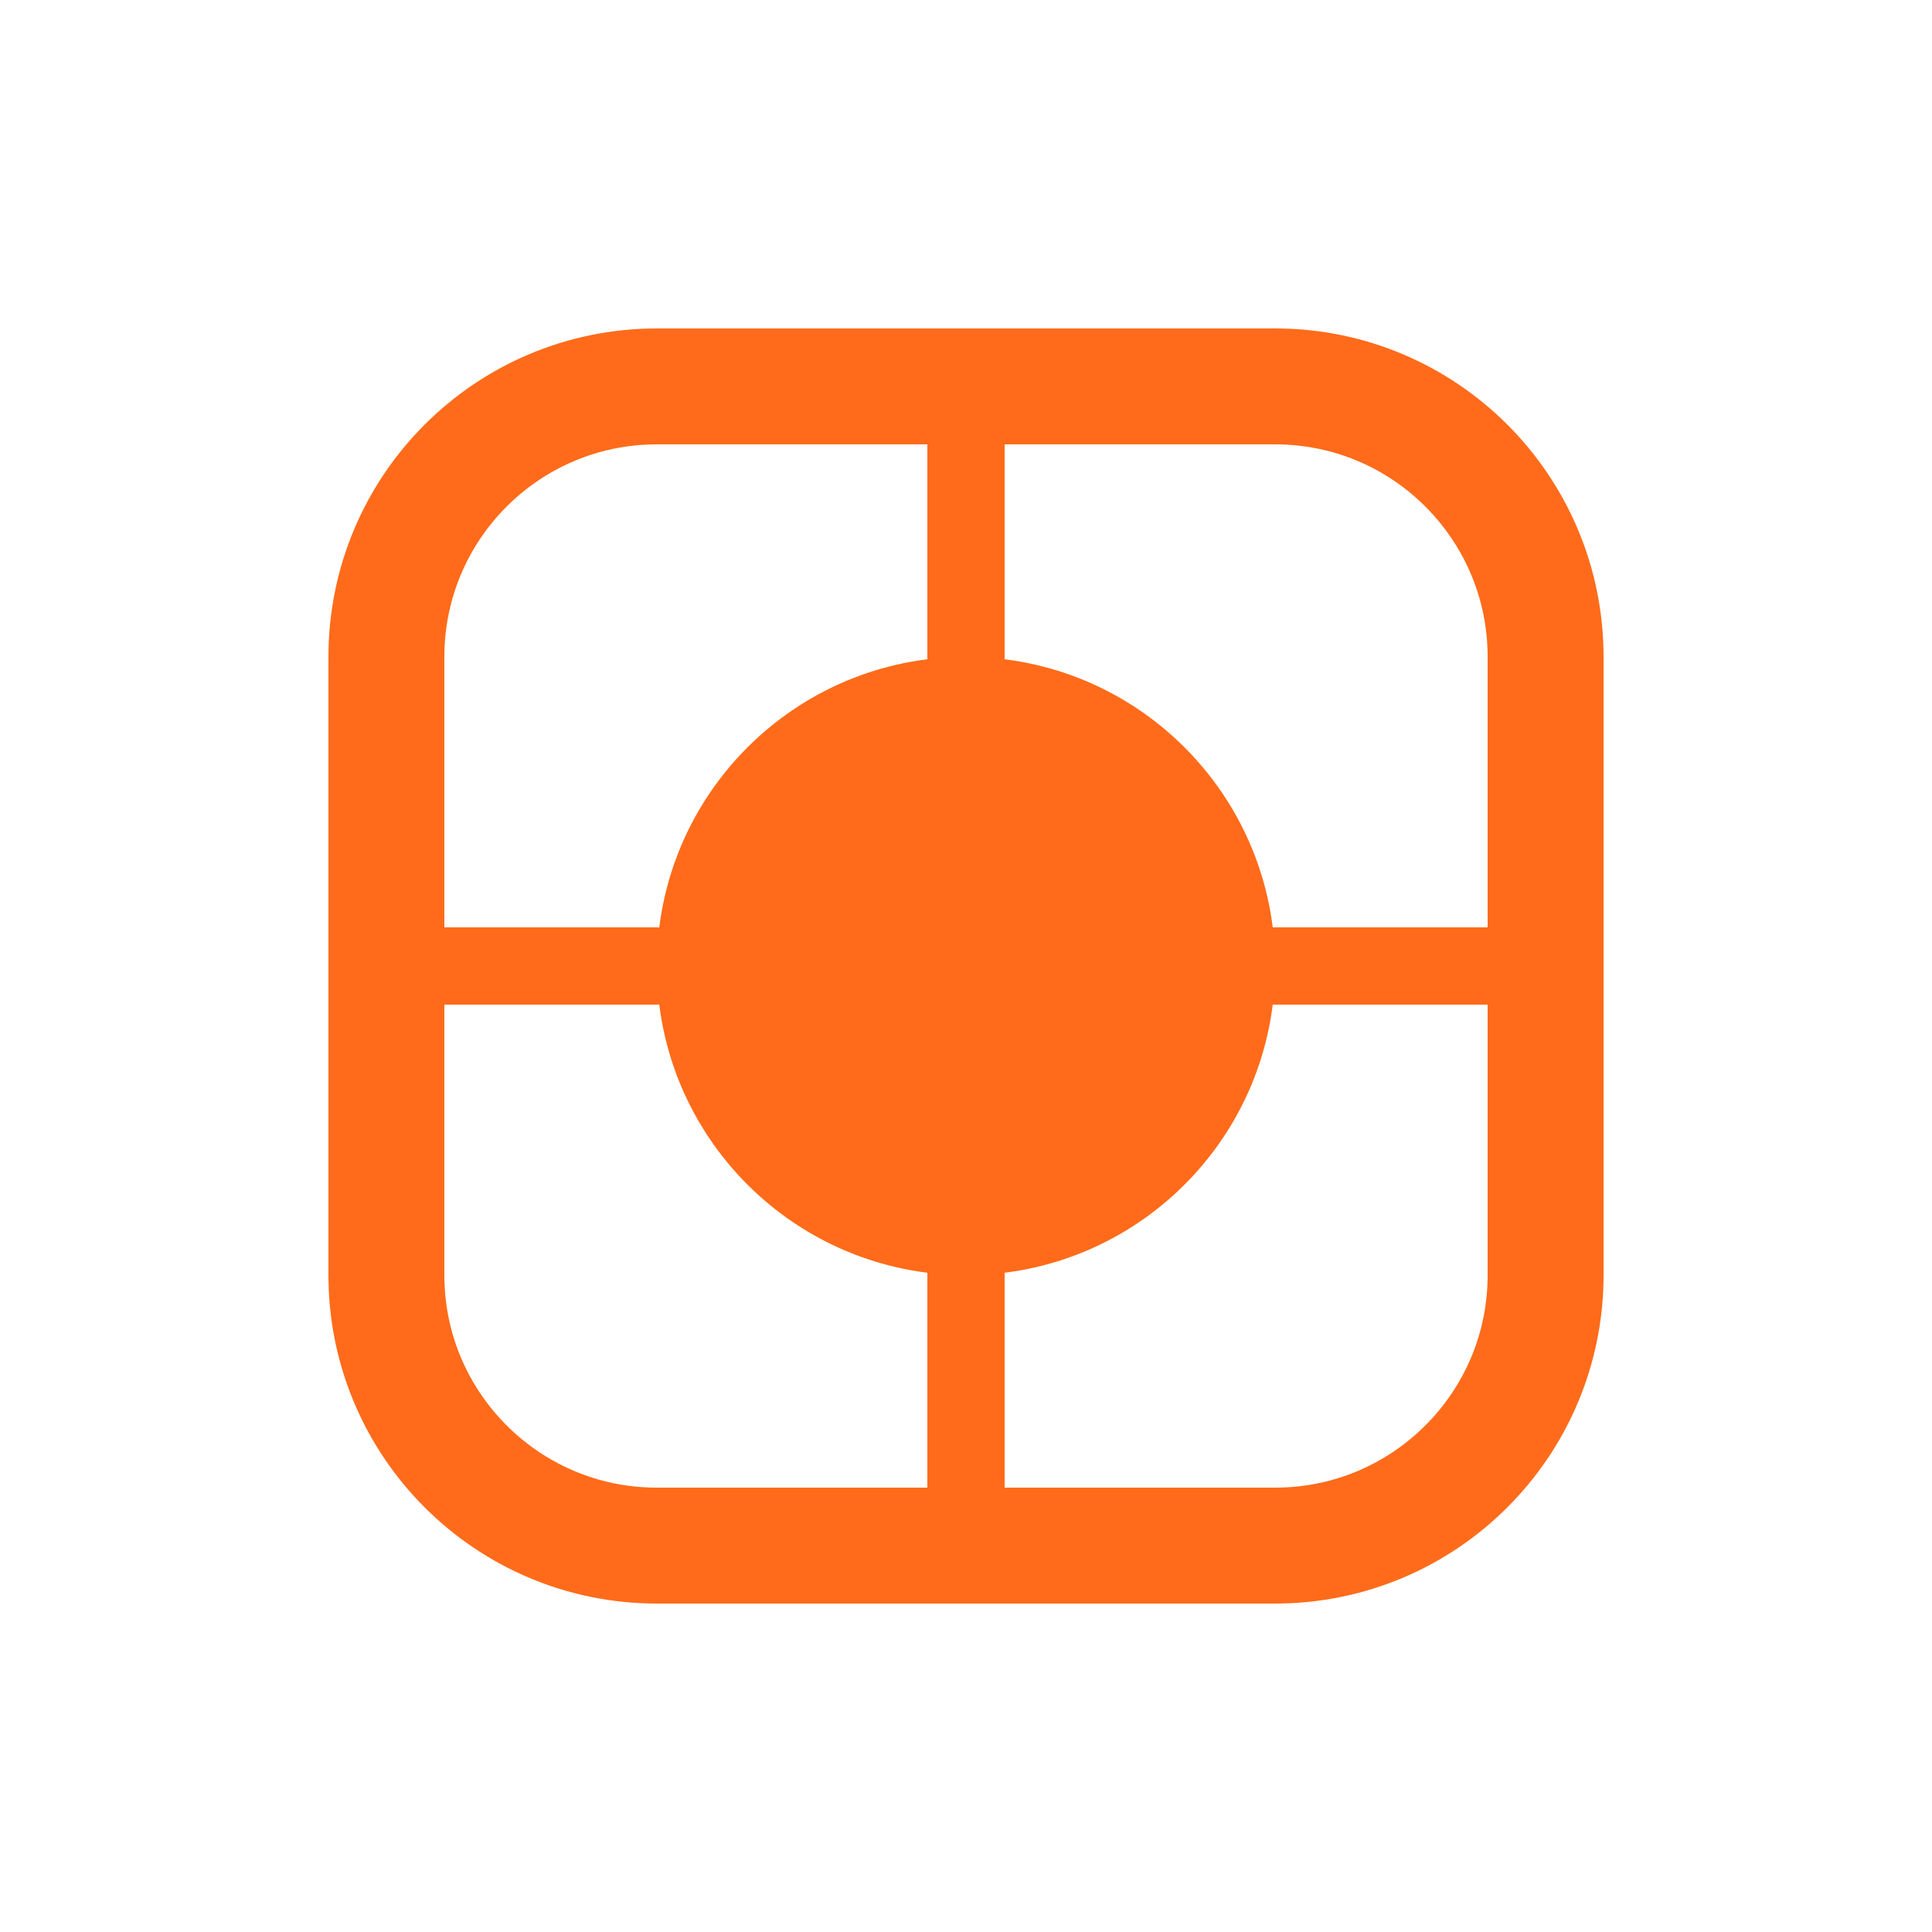
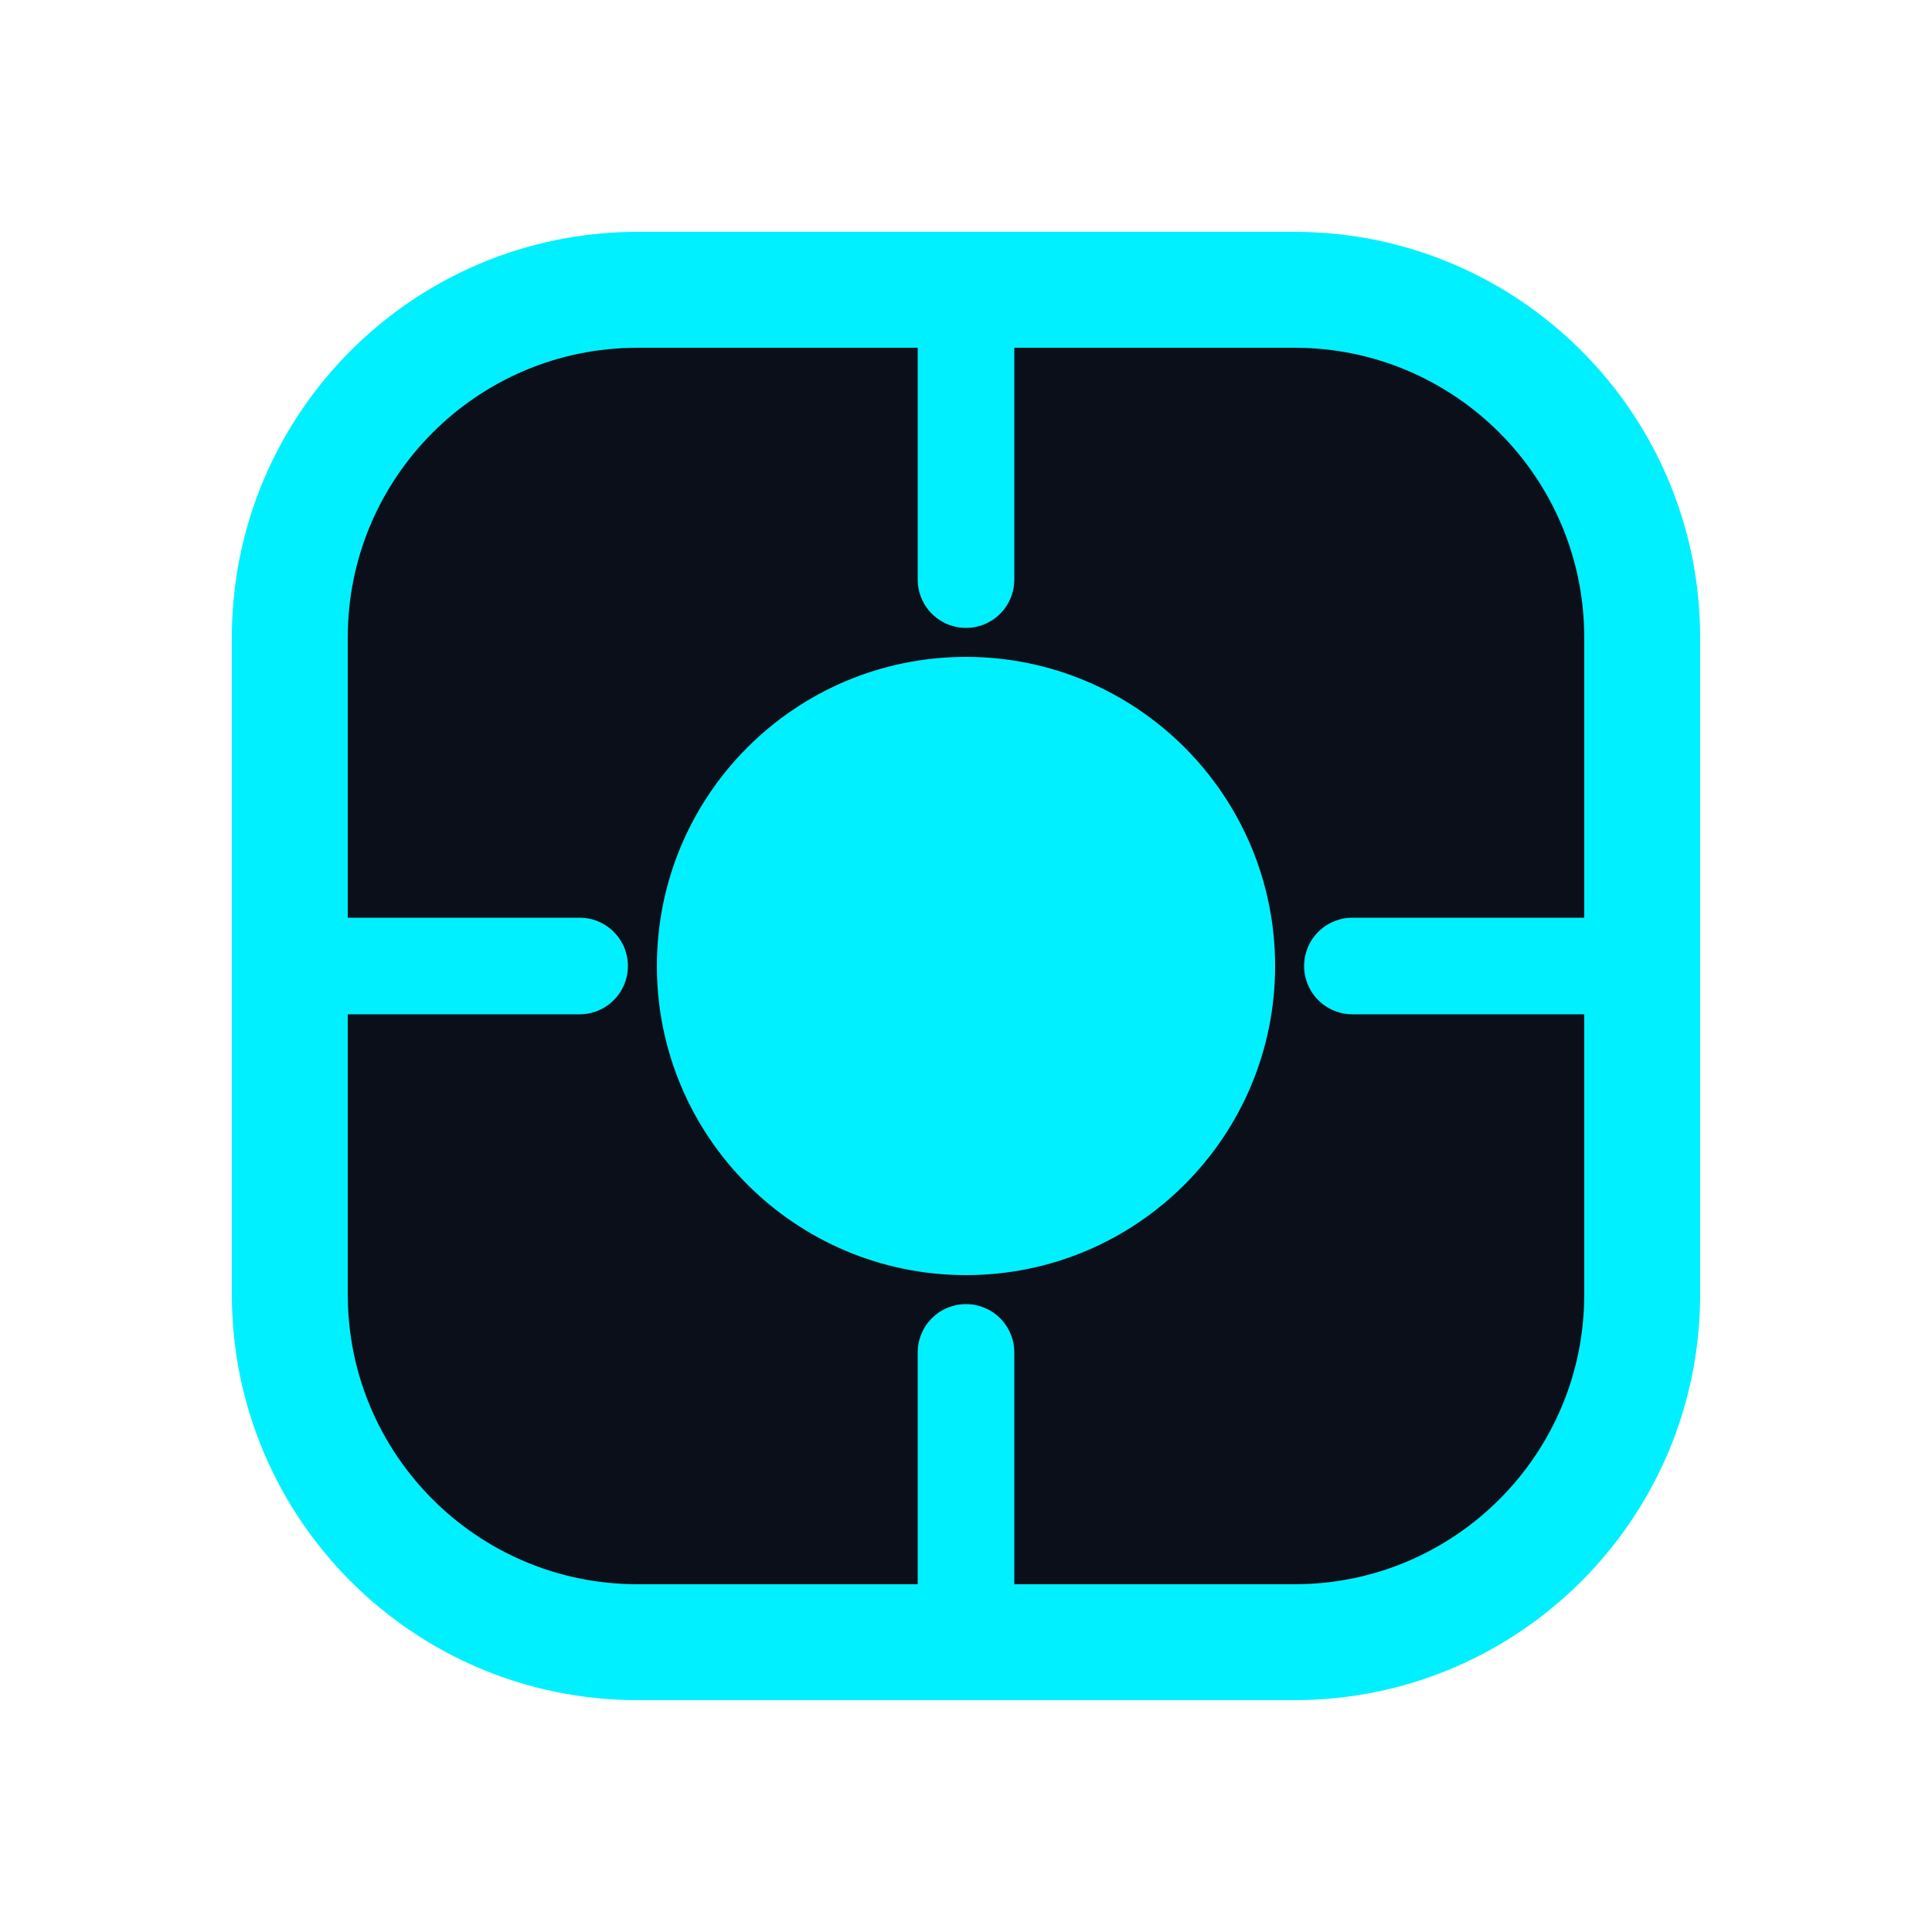
<svg xmlns="http://www.w3.org/2000/svg" viewBox="0 0 100 100" fill="none">
-   <rect x="20" y="20" width="60" height="60" rx="14" stroke="#FF6B1A" stroke-width="6" />
-   <circle cx="50" cy="50" r="16" fill="#FF6B1A" />
-   <path d="M50 20 L50 34 M50 80 L50 66 M20 50 L34 50 M80 50 L66 50" stroke="#FF6B1A" stroke-width="4" stroke-linecap="round" />
+   <rect x="15" y="15" width="70" height="70" rx="18" fill="#0B0F19" stroke="#00F0FF" stroke-width="6" />
+   <circle cx="50" cy="50" r="16" fill="#00F0FF" />
+   <path d="M50 15 L50 30 M50 85 L50 70 M15 50 L30 50 M85 50 L70 50" stroke="#00F0FF" stroke-width="5" stroke-linecap="round" />
</svg>
